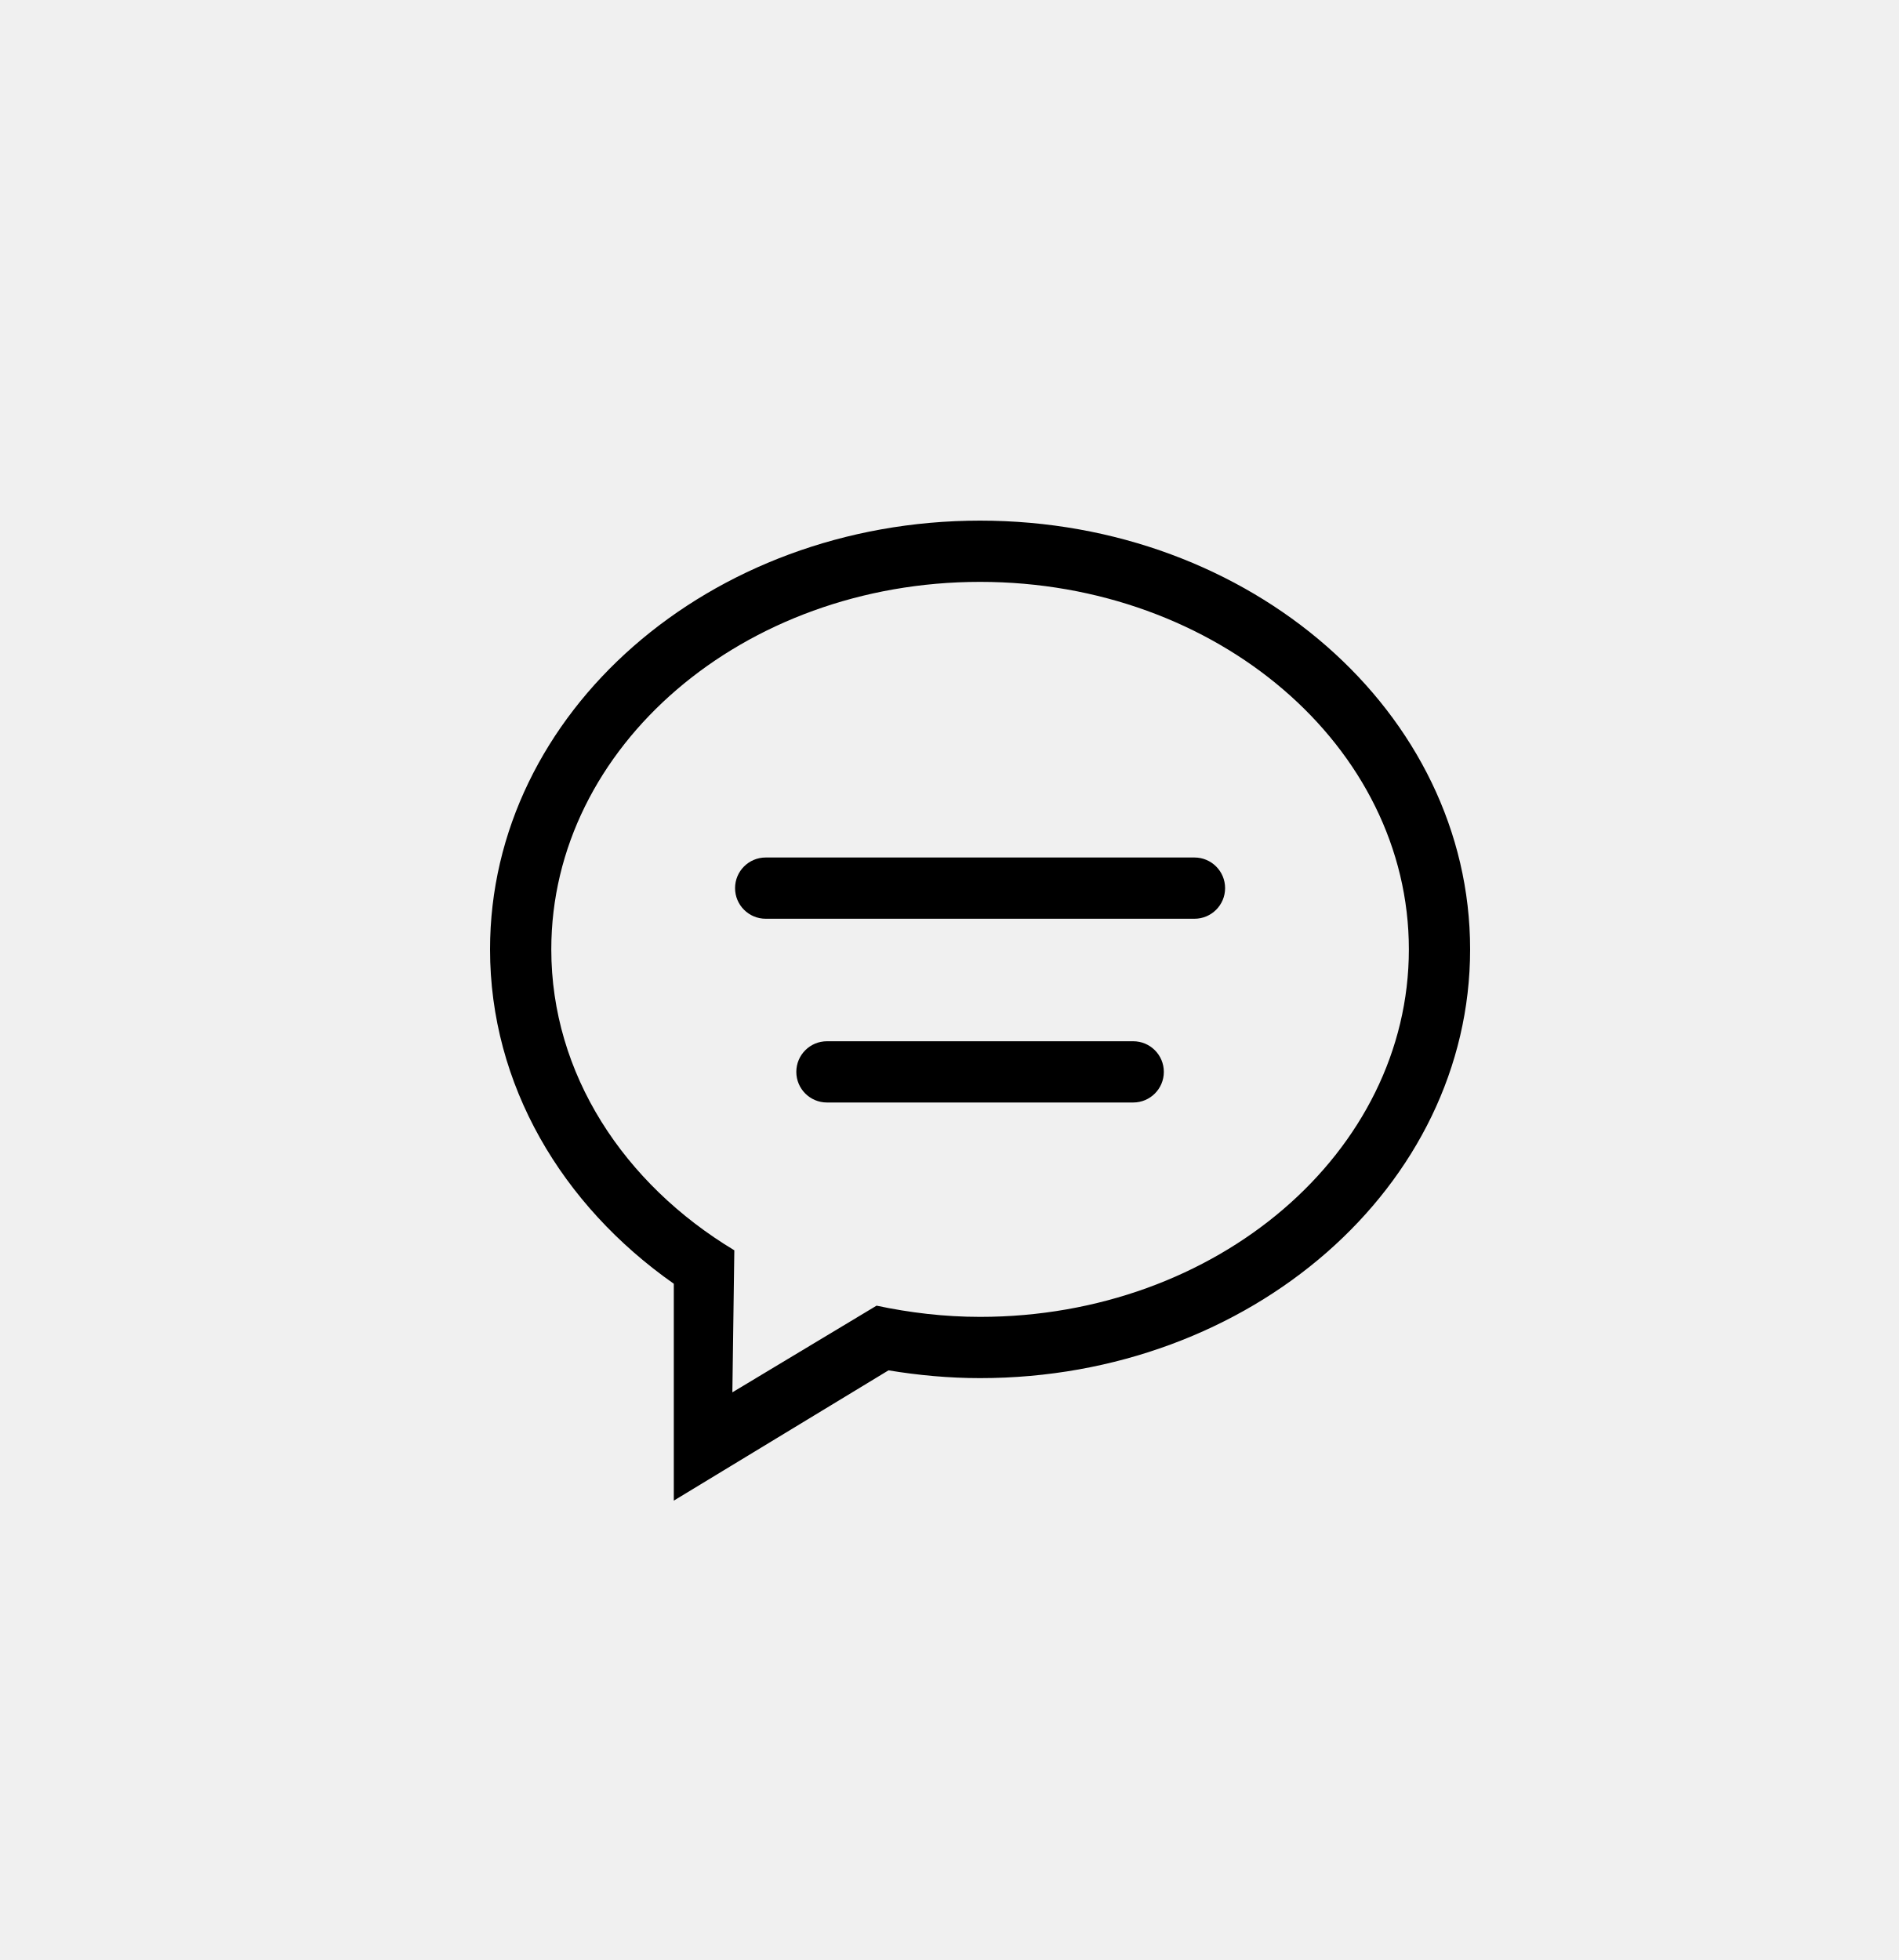
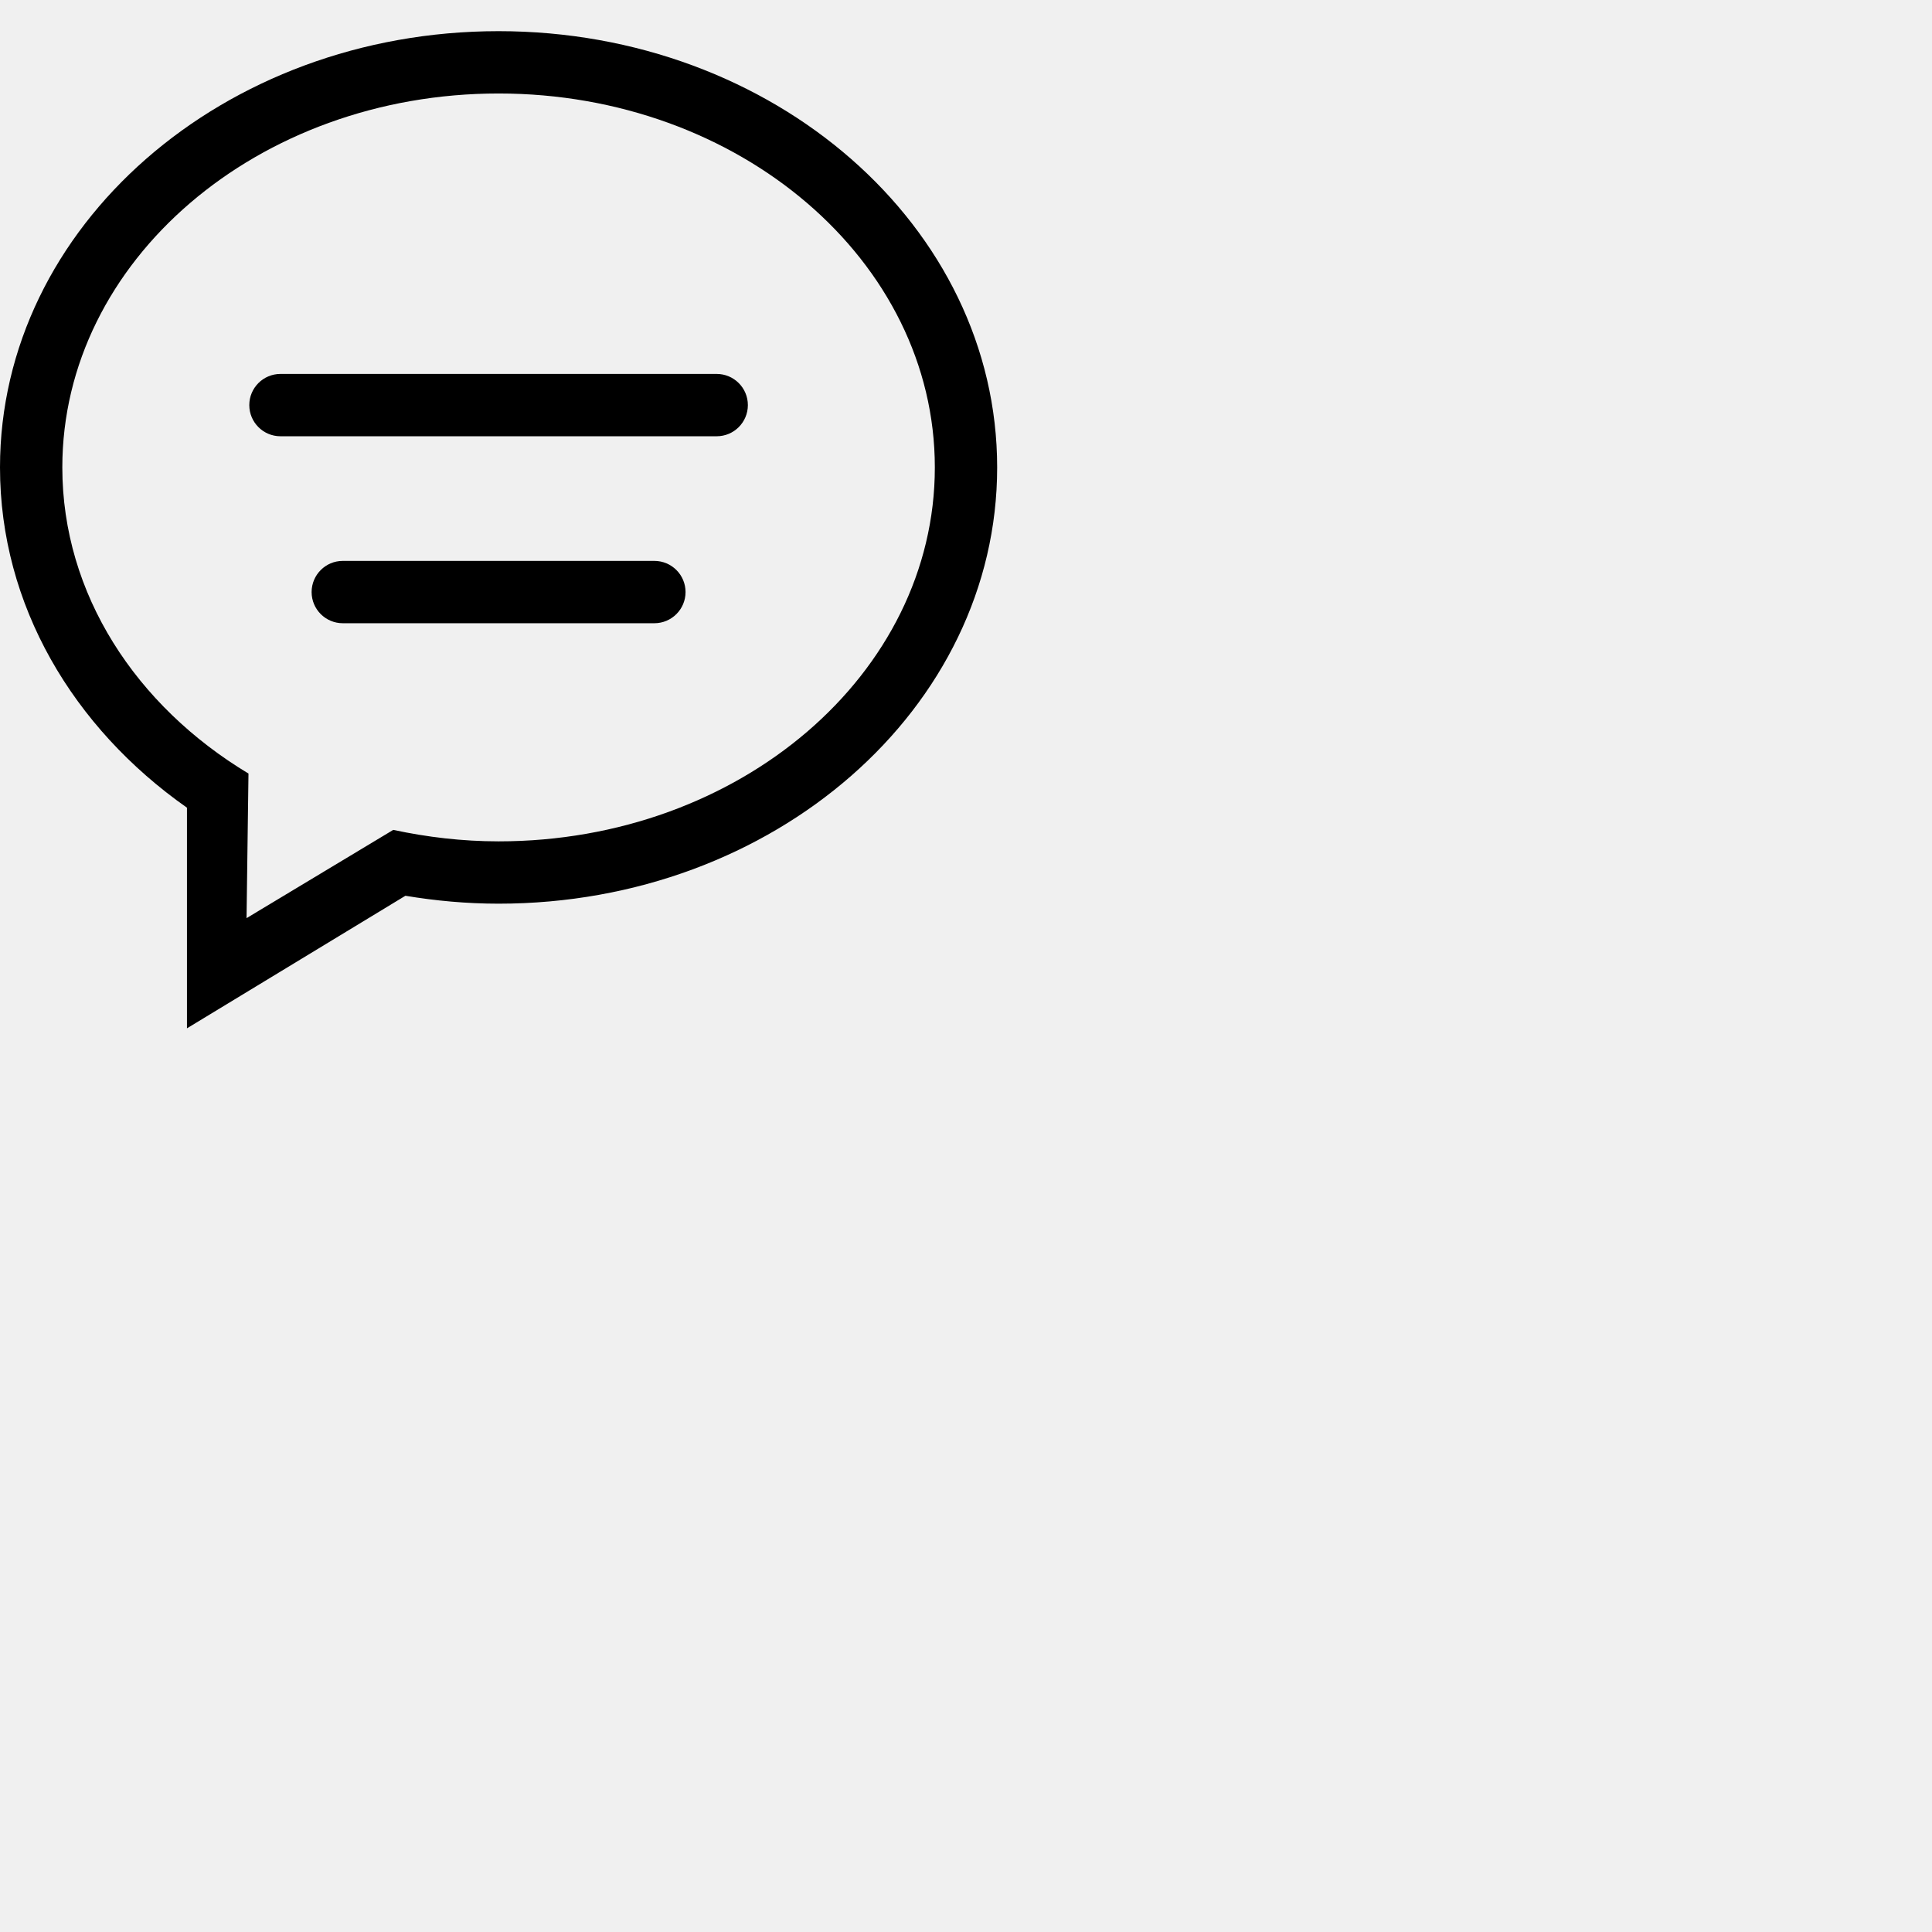
- <svg xmlns="http://www.w3.org/2000/svg" width="31" height="32" viewBox="0 0 31 32" fill="none">
-   <g clip-path="url(#clip0)">
-     <path d="M18.5 17H13.5C13.224 17 13 17.224 13 17.5C13 17.776 13.224 18 13.5 18H18.5C18.776 18 19 17.776 19 17.5C19 17.224 18.776 17 18.5 17ZM19.5 14H12.5C12.224 14 12 14.224 12 14.5C12 14.776 12.224 15 12.5 15H19.5C19.776 15 20 14.776 20 14.5C20 14.224 19.776 14 19.5 14ZM16 8.5C11.582 8.5 8 11.634 8 15.5C8 17.709 9.172 19.677 11 20.959V24.5L14.505 22.373C14.989 22.453 15.489 22.5 16 22.5C20.419 22.5 24 19.366 24 15.5C24 11.634 20.419 8.5 16 8.5ZM16 21.5C15.416 21.5 14.852 21.432 14.31 21.317L11.956 22.732L11.988 20.413C10.183 19.327 9 17.533 9 15.5C9 12.187 12.134 9.5 16 9.5C19.866 9.5 23 12.187 23 15.5C23 18.814 19.866 21.5 16 21.5Z" fill="black" />
-   </g>
-   <defs>
-     <clipPath id="clip0">
-       <rect width="16" height="16" fill="white" transform="translate(8 8.5)" />
-     </clipPath>
-   </defs>
+ <svg xmlns="http://www.w3.org/2000/svg" width="31" height="31" viewBox="0 0 31 31" fill="none">
+   <path d="M10.5 9H5.5C5.224 9 5 9.224 5 9.5C5 9.776 5.224 10 5.5 10H10.5C10.776 10 11 9.776 11 9.5C11 9.224 10.776 9 10.5 9ZM11.5 6H4.5C4.224 6 4 6.224 4 6.5C4 6.776 4.224 7 4.5 7H11.5C11.776 7 12 6.776 12 6.5C12 6.224 11.776 6 11.5 6ZM8 0.5C3.582 0.5 0 3.634 0 7.5C0 9.71 1.173 11.677 3 12.96V16.5L6.505 14.373C6.99 14.454 7.489 14.5 8 14.5C12.418 14.5 16 11.366 16 7.5C16 3.634 12.418 0.5 8 0.5ZM8 13.5C7.416 13.5 6.852 13.432 6.31 13.316L3.956 14.732L3.987 12.412C2.183 11.327 1 9.533 1 7.5C1 4.187 4.134 1.5 8 1.5C11.866 1.5 15 4.187 15 7.5C15 10.813 11.866 13.5 8 13.5Z" fill="black" />
</svg>
